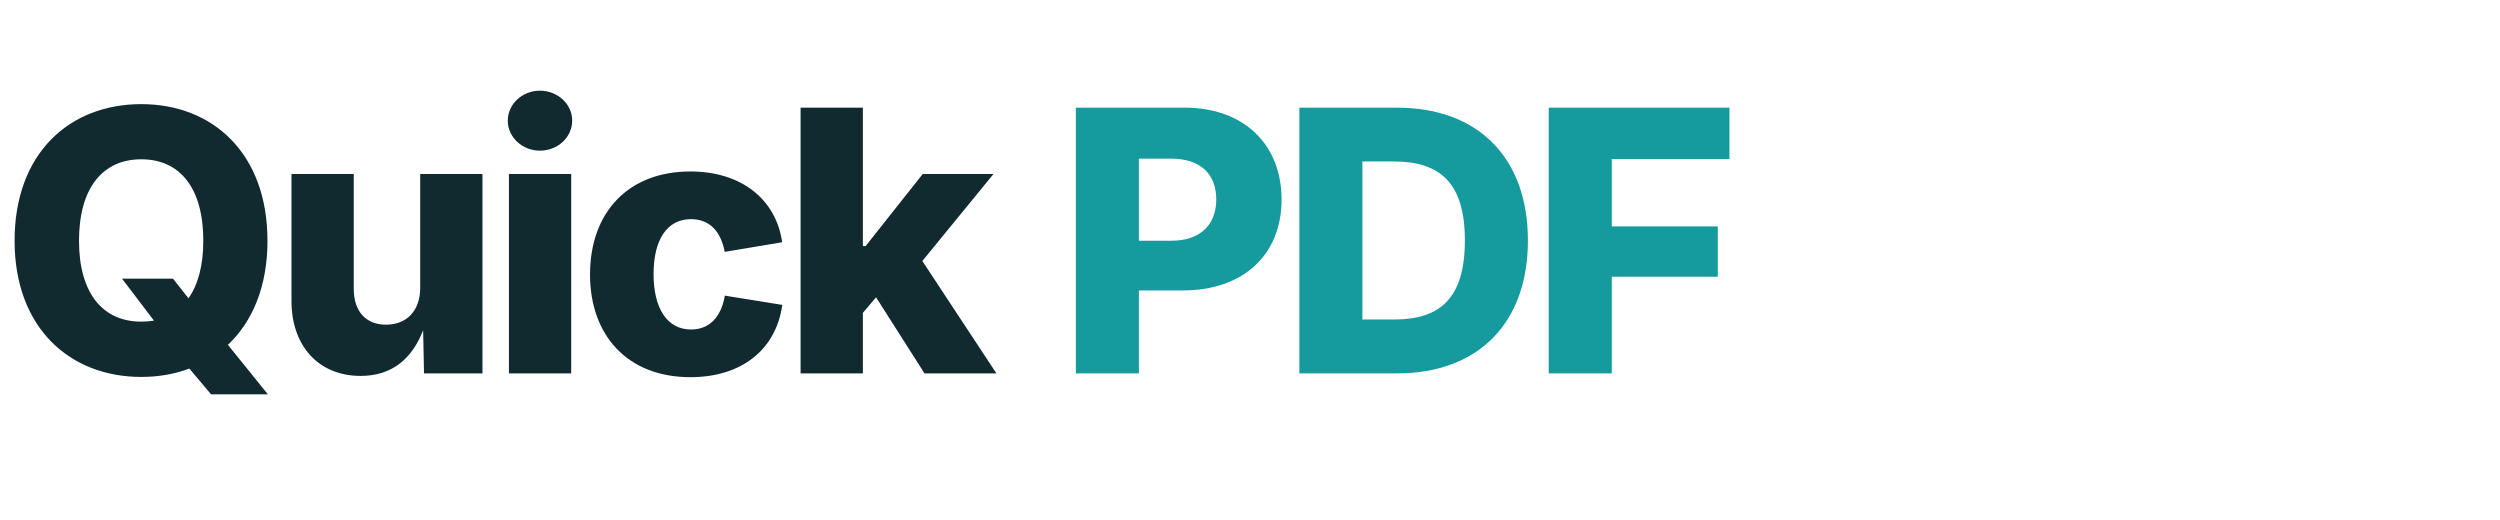
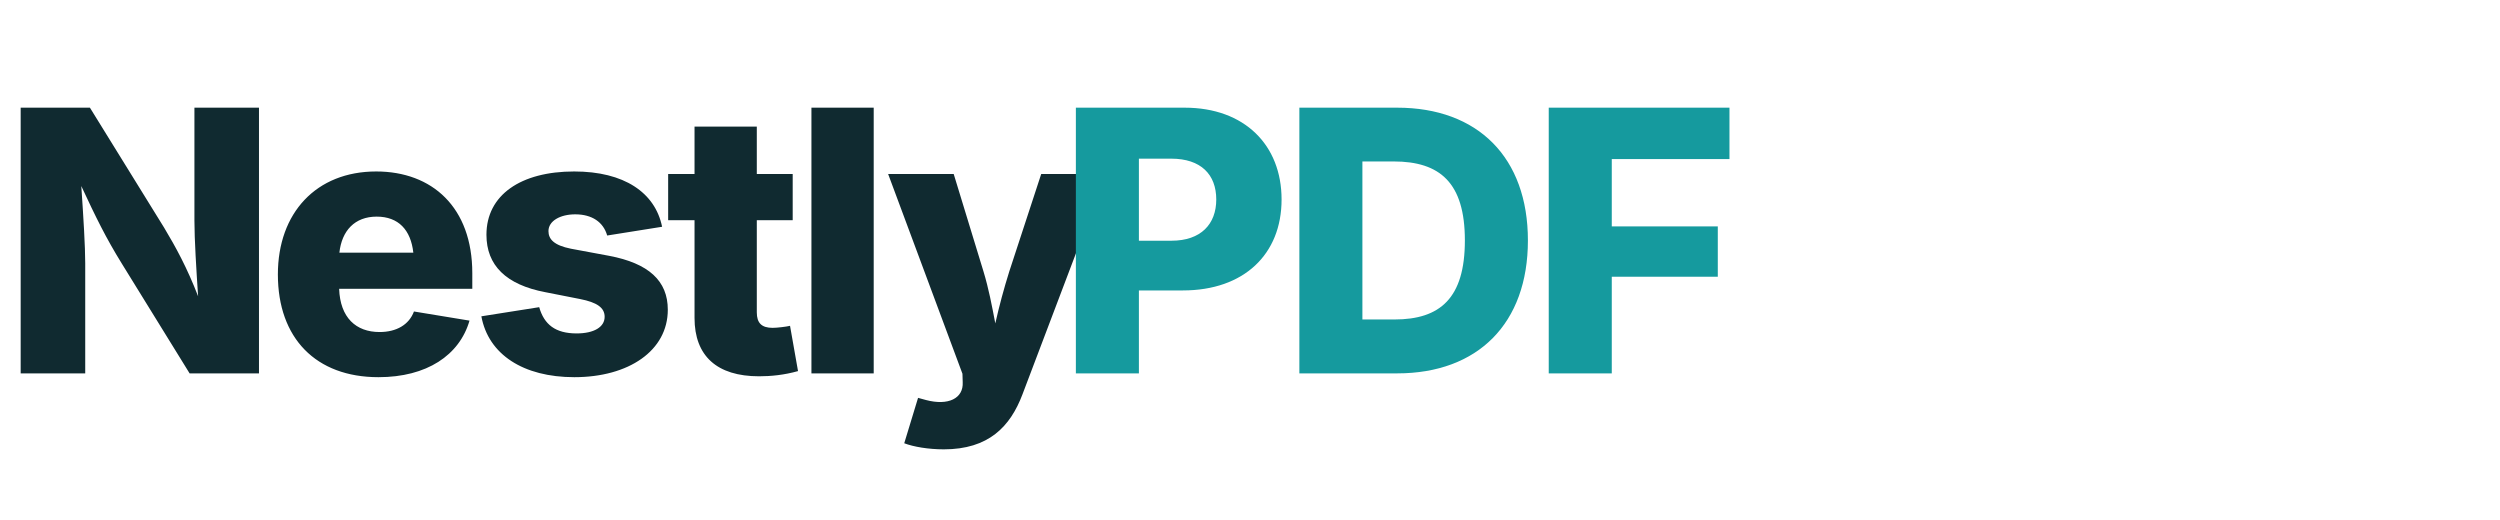
- <svg xmlns="http://www.w3.org/2000/svg" viewBox="0 0 308 64" role="img" aria-label="QuickPDF">
-   <text x="0" y="46" fill="#102A30" font-family="Inter,Segoe UI,Arial,sans-serif" font-size="45" font-weight="800" letter-spacing="-1.8">Quick</text>
+ <svg xmlns="http://www.w3.org/2000/svg" viewBox="0 0 308 64" role="img" aria-label="NestlyPDF">
+   <text x="0" y="46" fill="#102A30" font-family="Inter,Segoe UI,Arial,sans-serif" font-size="45" font-weight="800" letter-spacing="-1.8">Nestly</text>
  <text x="130" y="46" fill="#159A9E" font-family="Inter,Segoe UI,Arial,sans-serif" font-size="45" font-weight="800" letter-spacing="-1.8">PDF</text>
</svg>
